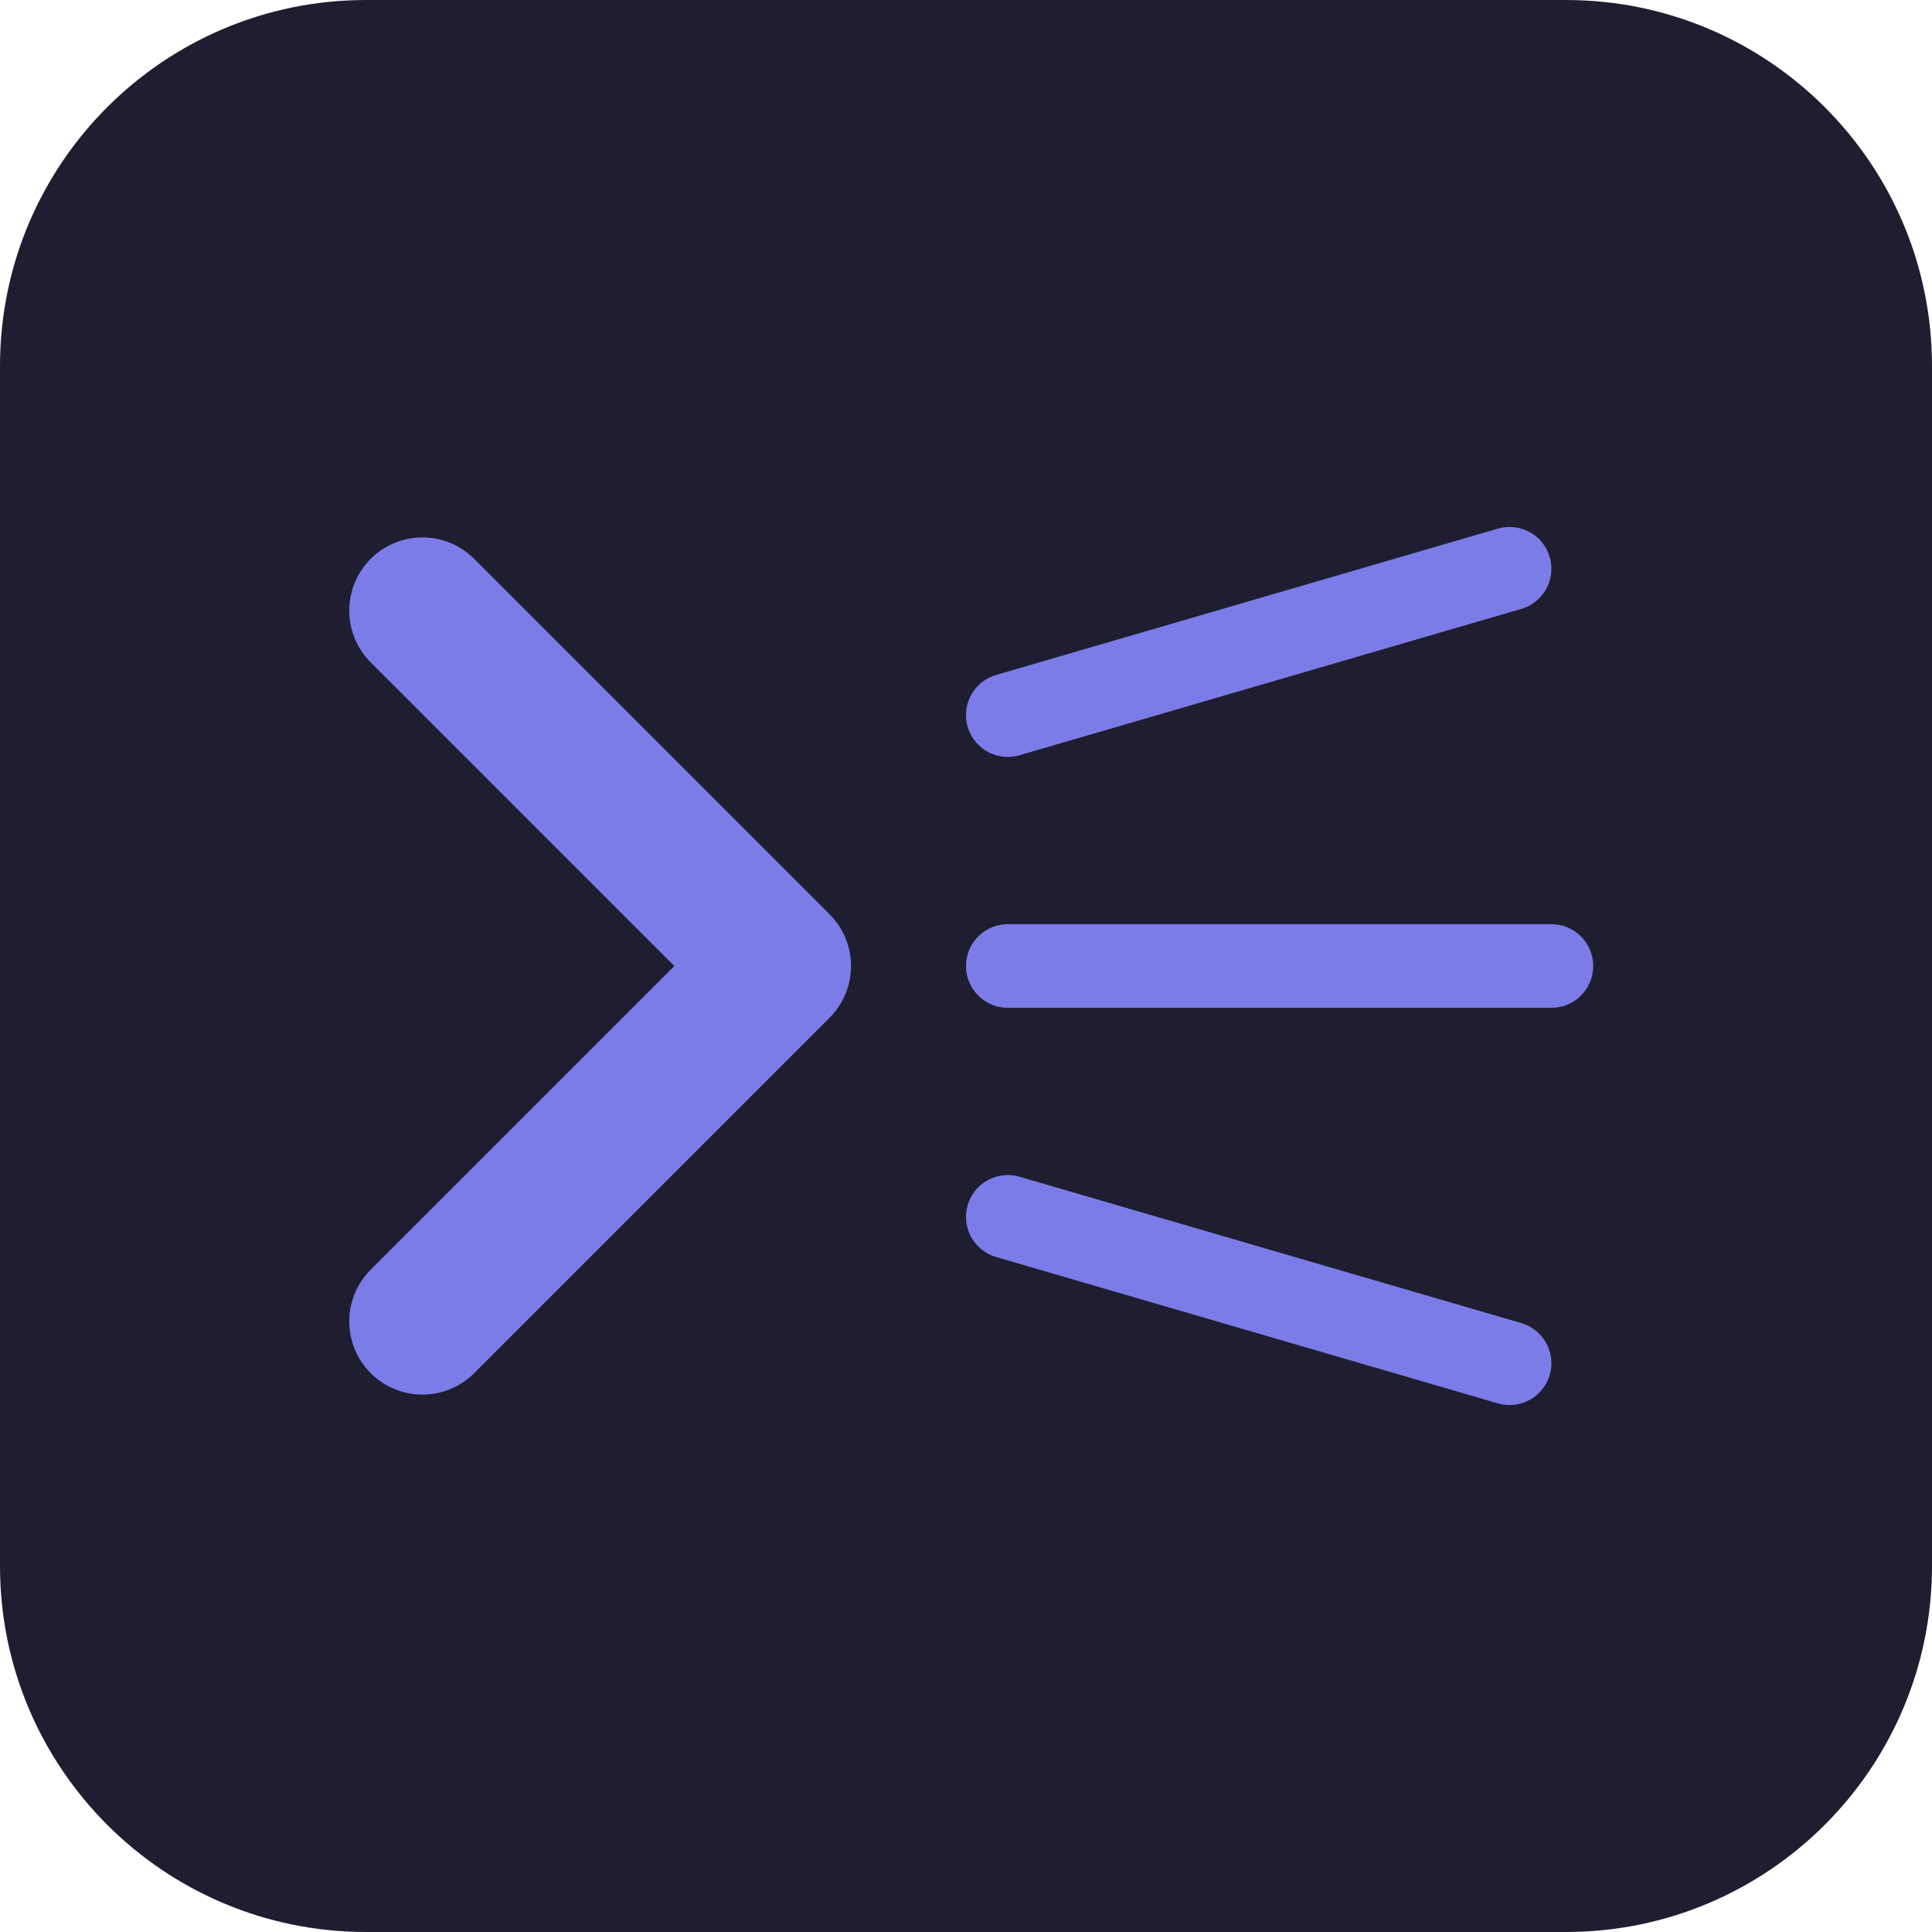
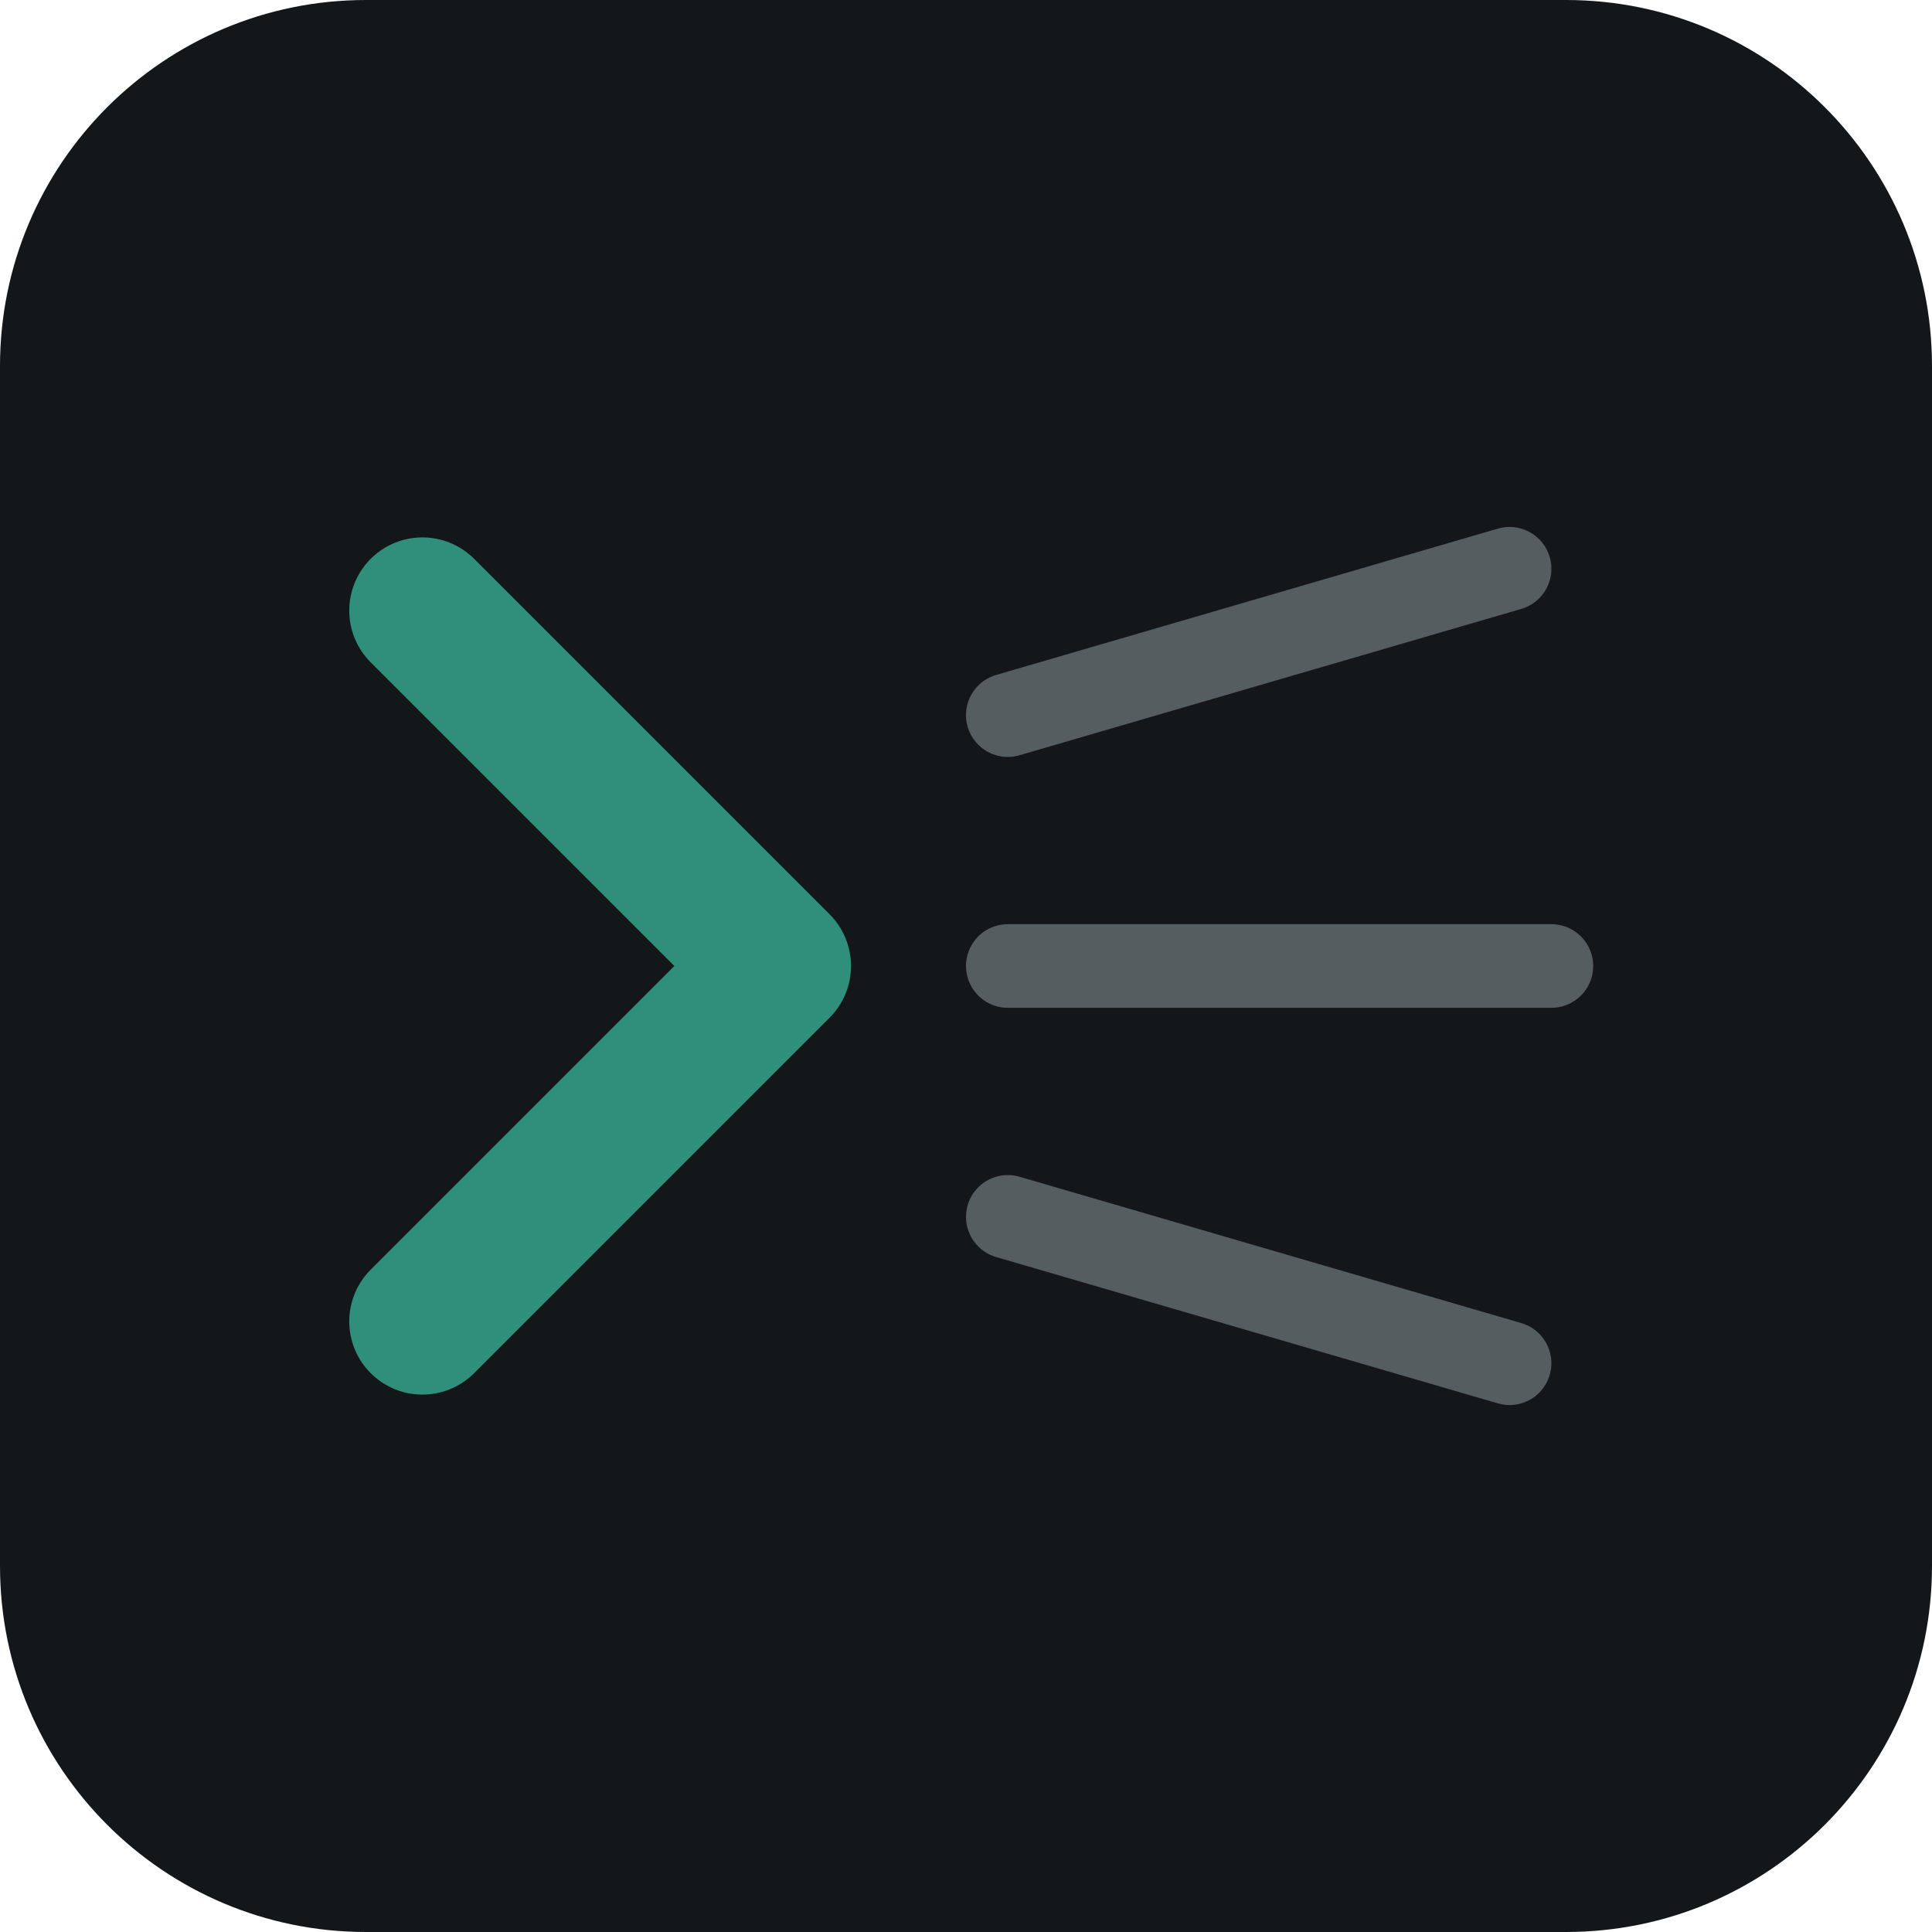
<svg xmlns="http://www.w3.org/2000/svg" width="1024" height="1024" viewBox="0 0 1024 1024" fill="none">
-   <rect width="1024" height="1024" rx="194" fill="#1e1e30" />
+   <rect width="1024" height="1024" rx="194" fill="#14171a" />
  <g transform="translate(102, 102) scale(5.5405)">
-     <polyline points="22,40 56,74 22,108" fill="none" stroke="#7c7ce8" stroke-width="14" stroke-linecap="round" stroke-linejoin="round" />
-     <line x1="78" y1="50" x2="126" y2="36" stroke="#7c7ce8" stroke-width="8" stroke-linecap="round" />
-     <line x1="78" y1="74" x2="130" y2="74" stroke="#7c7ce8" stroke-width="8" stroke-linecap="round" />
-     <line x1="78" y1="98" x2="126" y2="112" stroke="#7c7ce8" stroke-width="8" stroke-linecap="round" />
+     <polyline points="22,40 56,74 22,108" fill="none" stroke="#2f8f7a" stroke-width="14" stroke-linecap="round" stroke-linejoin="round" />
+     <line x1="78" y1="50" x2="126" y2="36" stroke="#565d61" stroke-width="8" stroke-linecap="round" />
+     <line x1="78" y1="74" x2="130" y2="74" stroke="#565d61" stroke-width="8" stroke-linecap="round" />
+     <line x1="78" y1="98" x2="126" y2="112" stroke="#565d61" stroke-width="8" stroke-linecap="round" />
  </g>
</svg>
